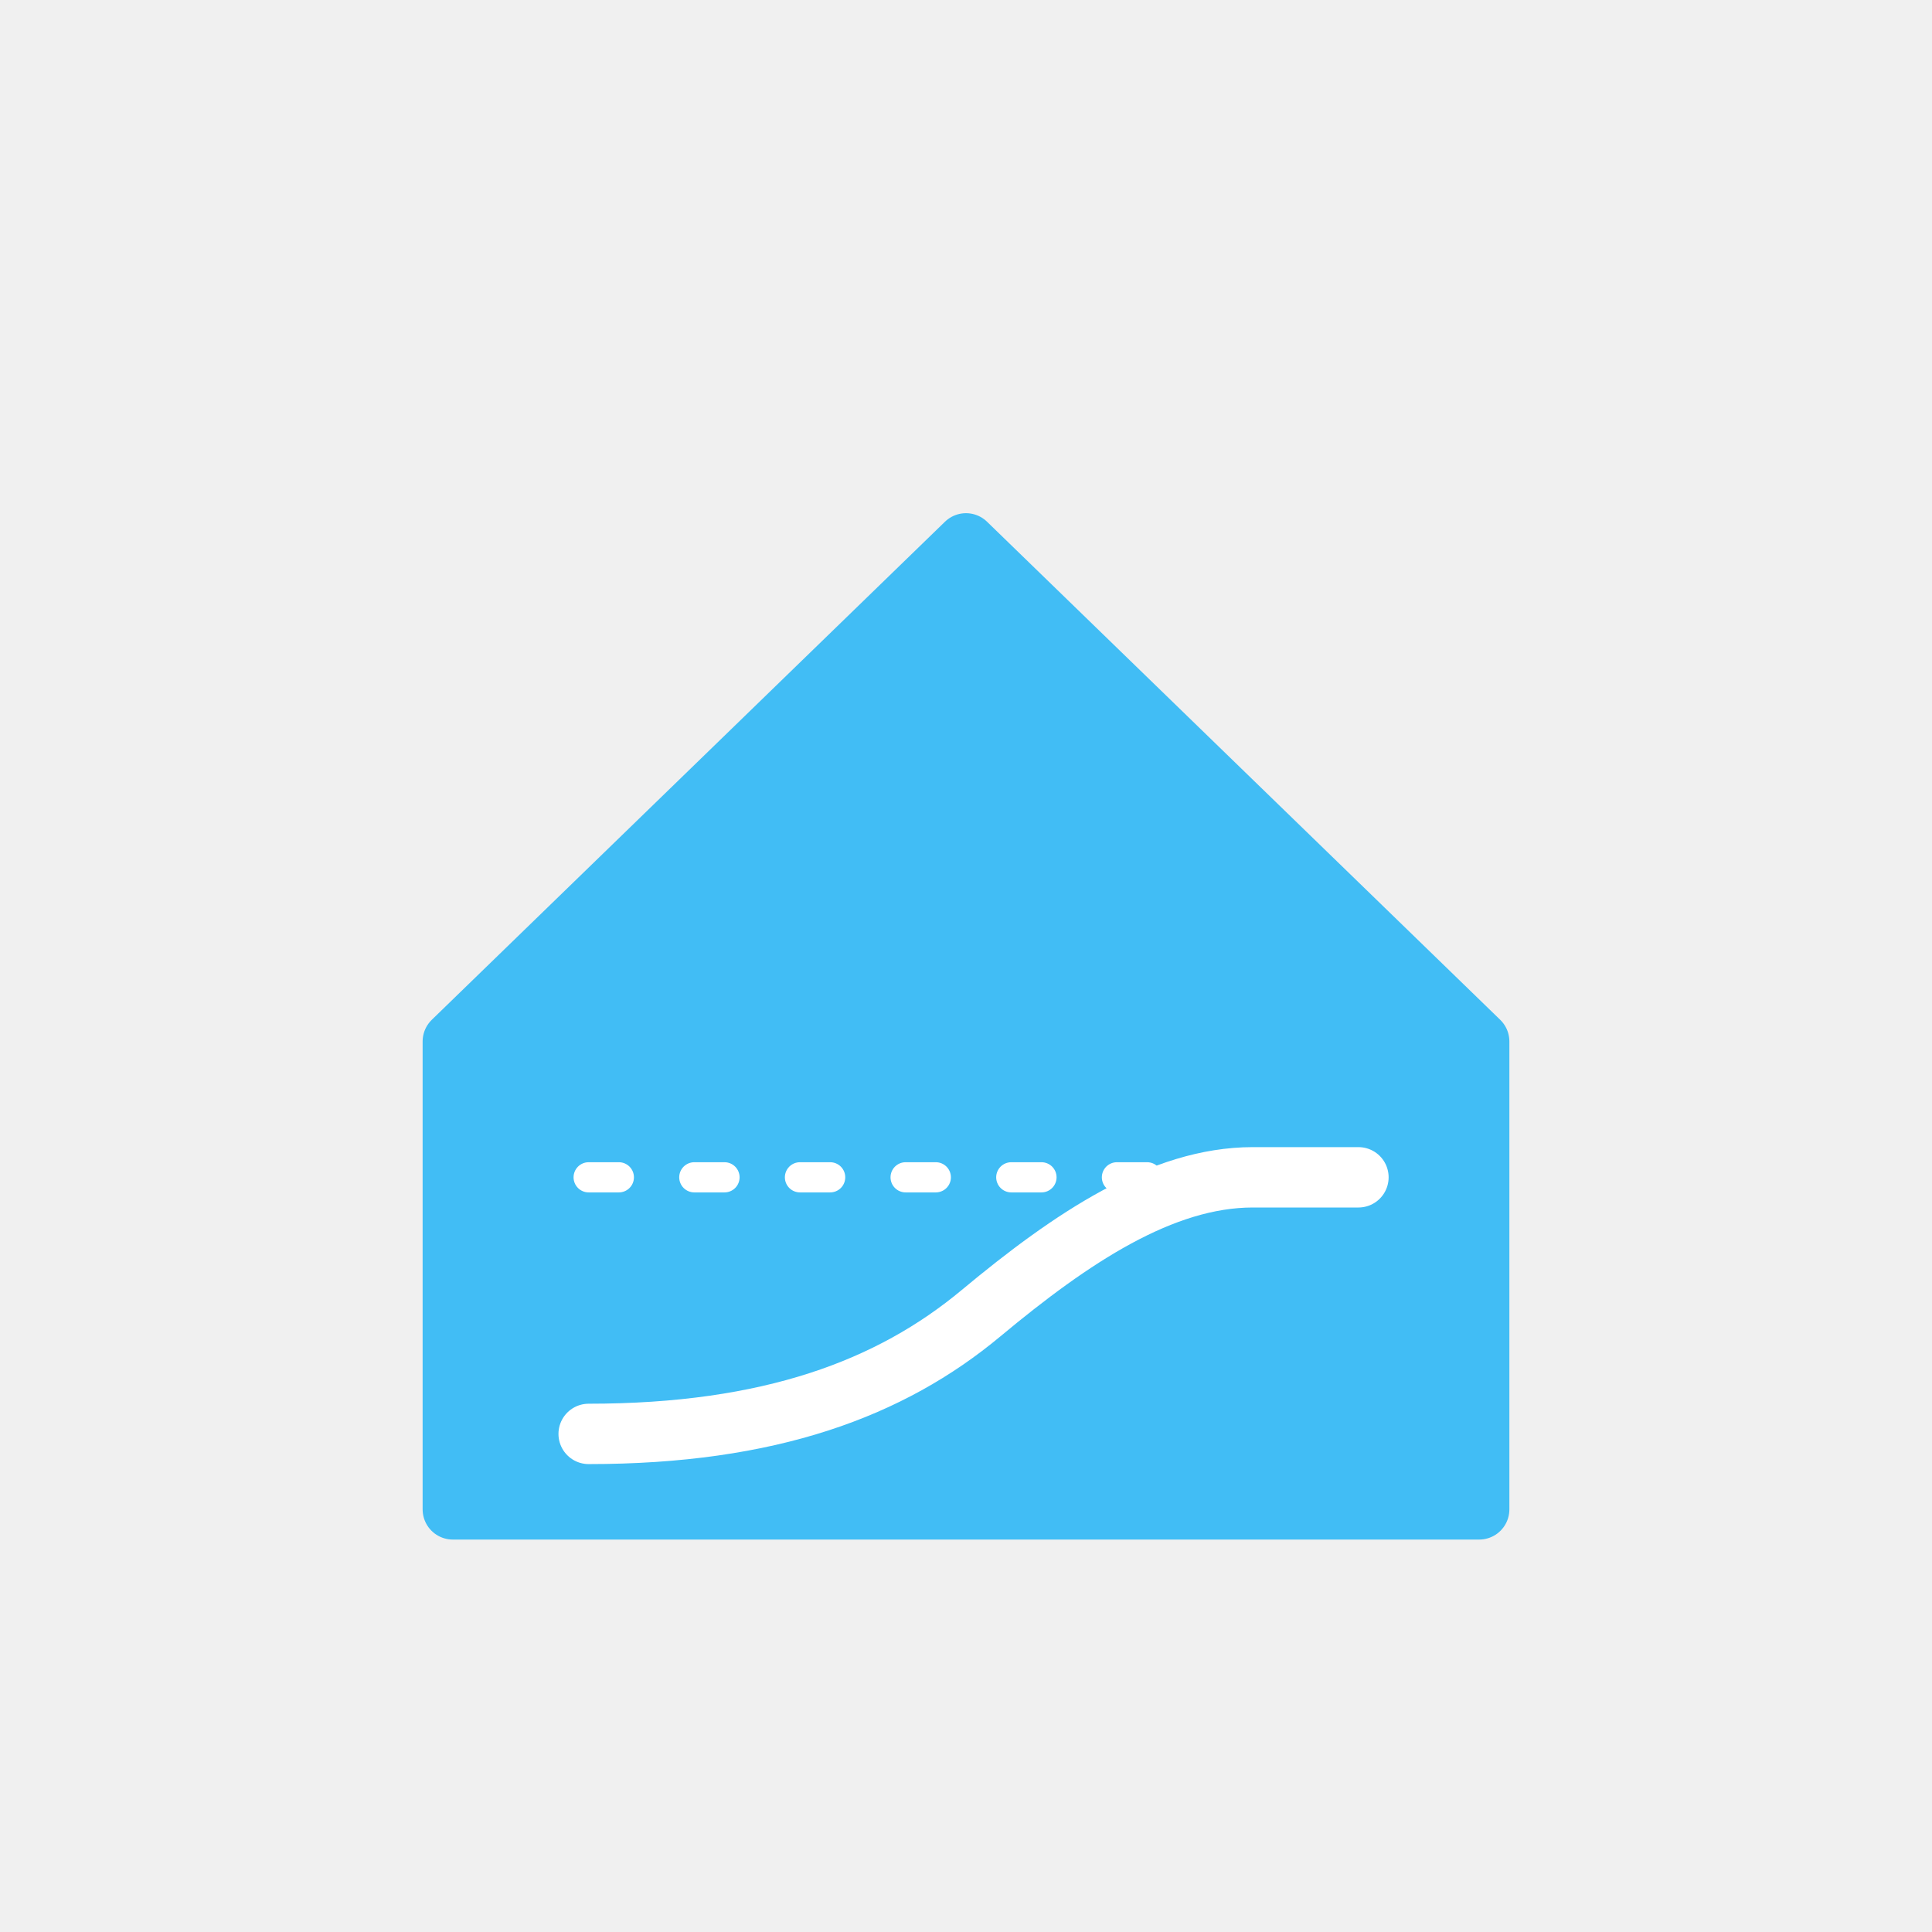
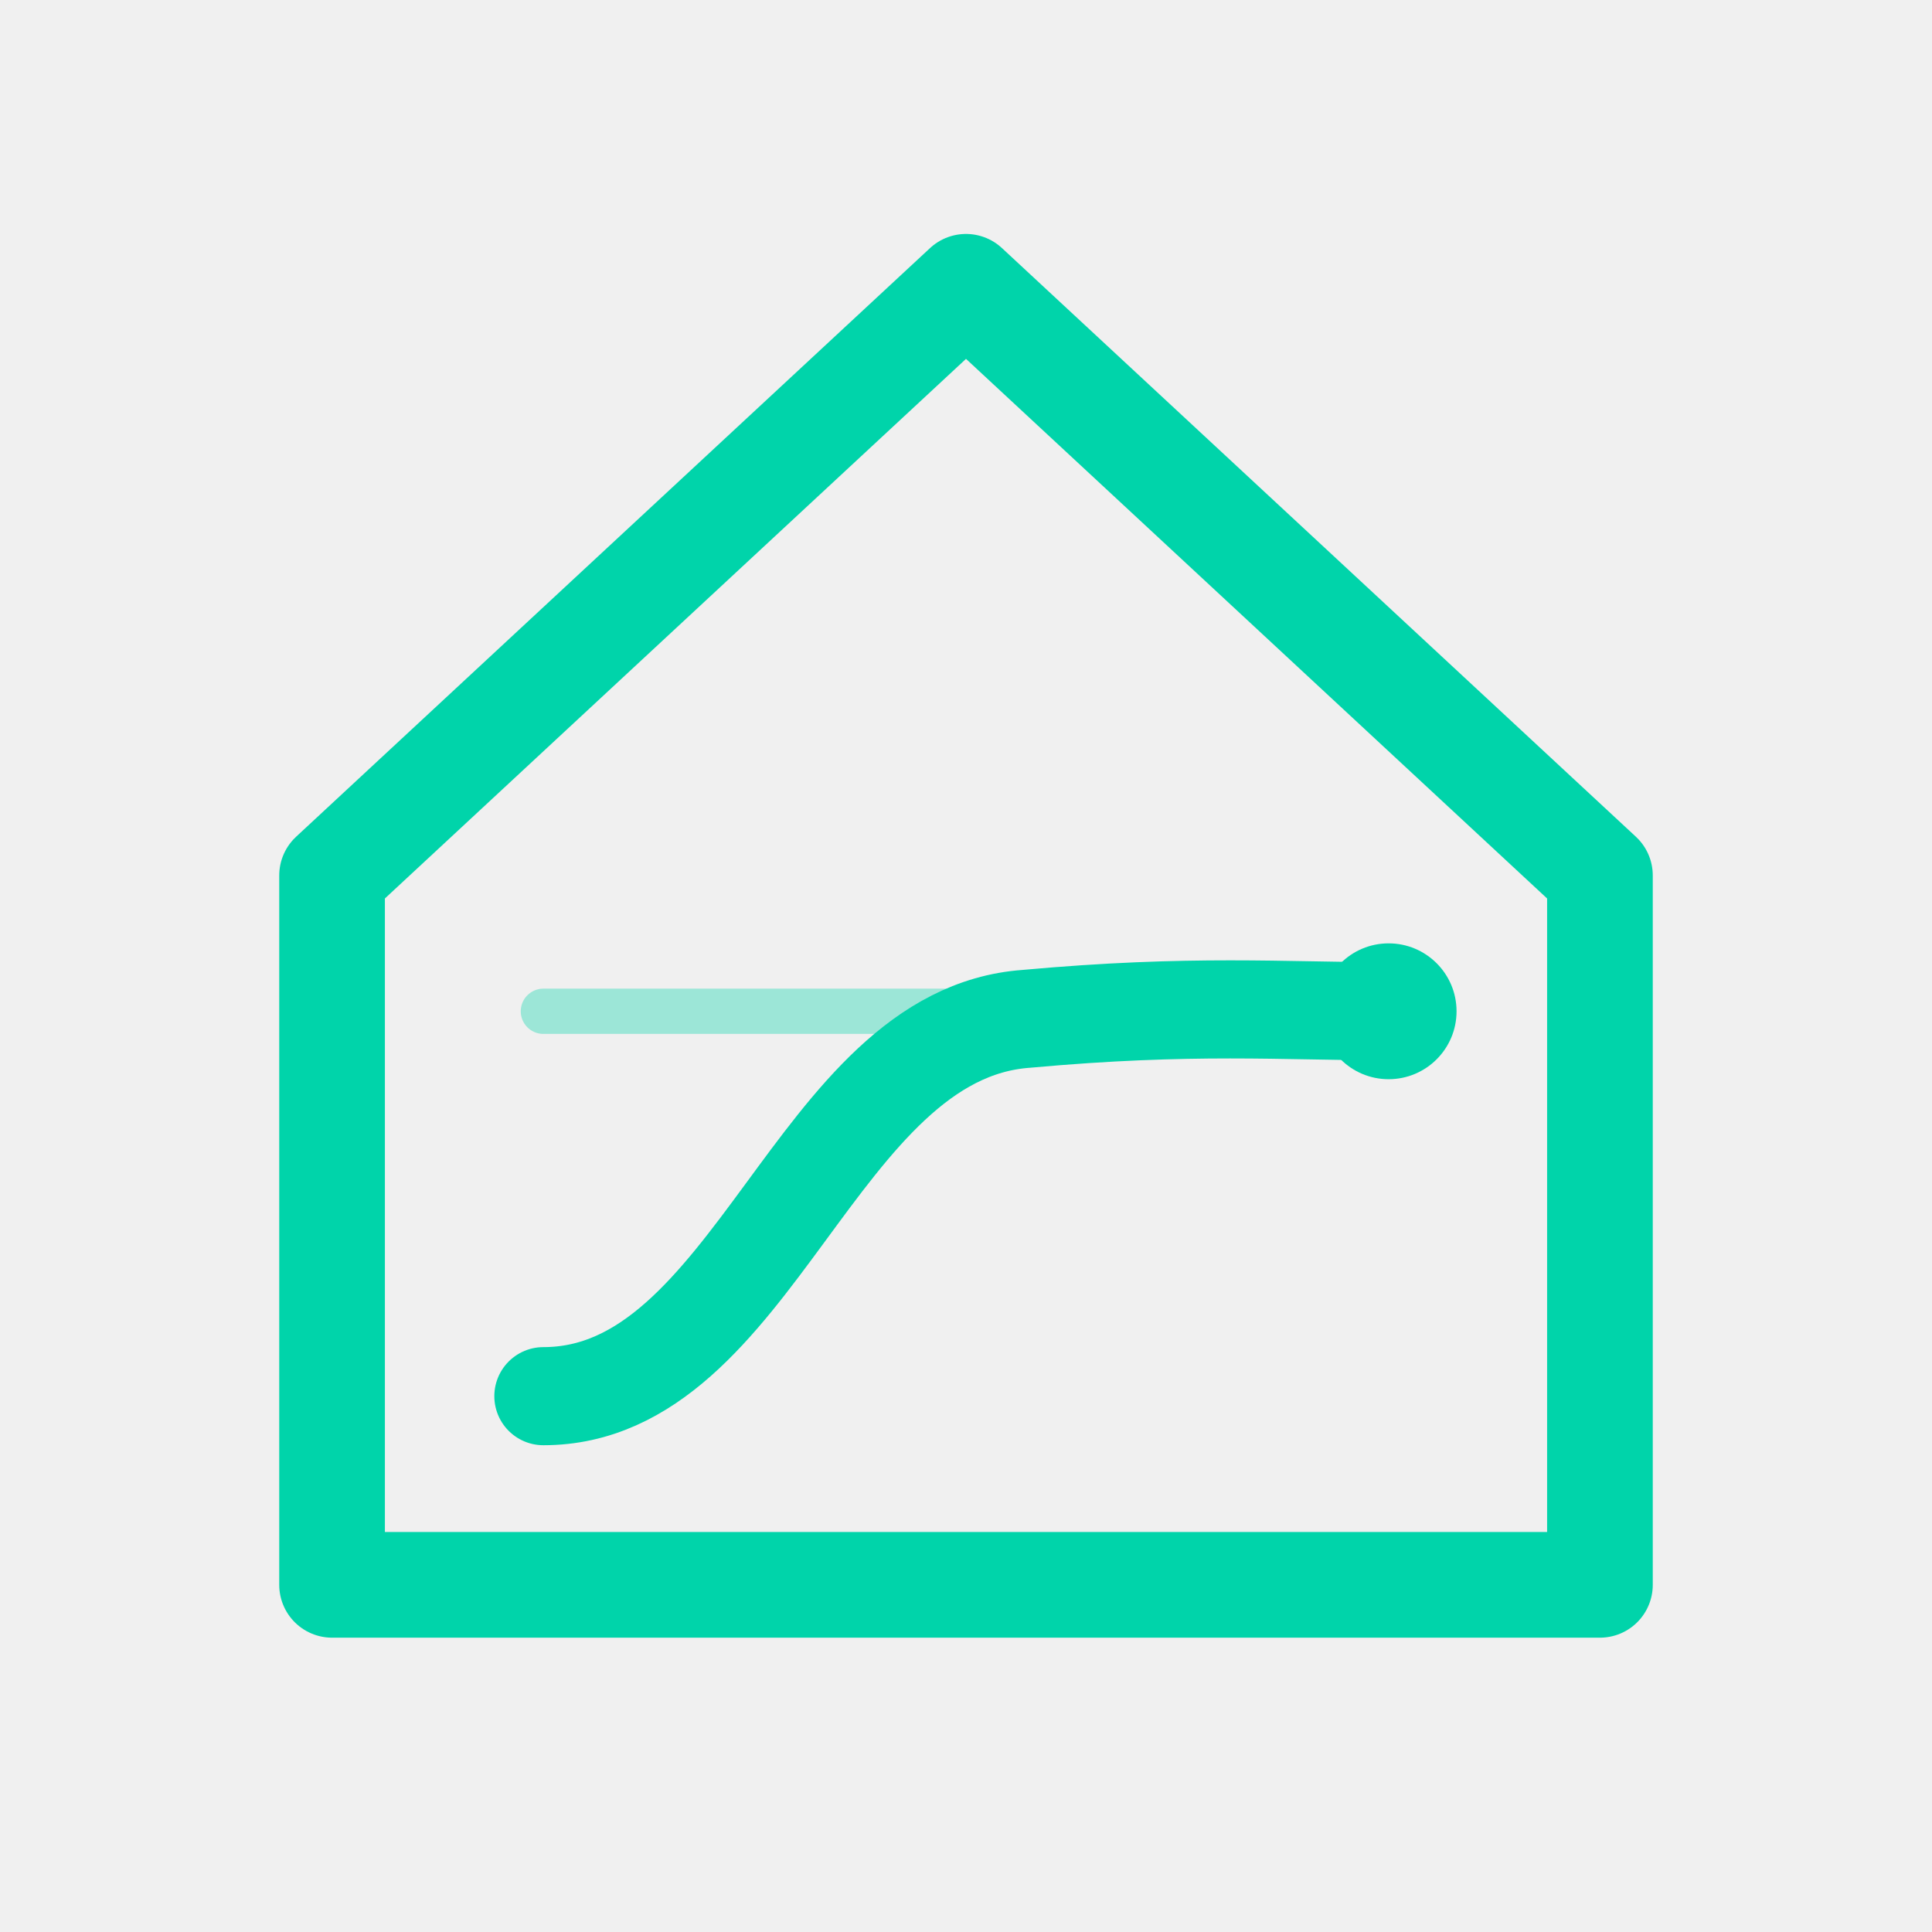
<svg xmlns="http://www.w3.org/2000/svg" viewBox="0 0 256 256" width="256" height="256">
-   <path d="M 60 200 L 60 138 L 128 72 L 196 138 L 196 200 Z" fill="#41BDF5" stroke="#41BDF5" stroke-width="8" stroke-linejoin="round" stroke-linecap="round" />
-   <line x1="78" y1="156" x2="180" y2="156" stroke="#FFFFFF" stroke-width="4" stroke-linecap="round" stroke-dasharray="4 10" />
-   <path d="M 78 190            C 102 190, 118 184, 130 174            C 142 164, 154 156, 166 156            L 180 156" fill="none" stroke="#FFFFFF" stroke-width="8" stroke-linecap="round" stroke-linejoin="round" />
+   <line x1="72" y1="134" x2="184" y2="134" stroke="#00d4aa" stroke-width="6" stroke-linecap="round" opacity="0.35" />
+   <path d="M 72 185            C 100 185, 108 137, 136 135            C 158 133, 170 134, 184 134" fill="none" stroke="#00d4aa" stroke-width="13" stroke-linecap="round" stroke-linejoin="round" />
+   <circle cx="184" cy="134" r="9" fill="#00d4aa" />
+   <path d="M 44 210 L 44 116 L 128 38 L 212 116 L 212 210 Z" fill="none" stroke="#00d4aa" stroke-width="14" stroke-linejoin="round" stroke-linecap="round" />
</svg>
